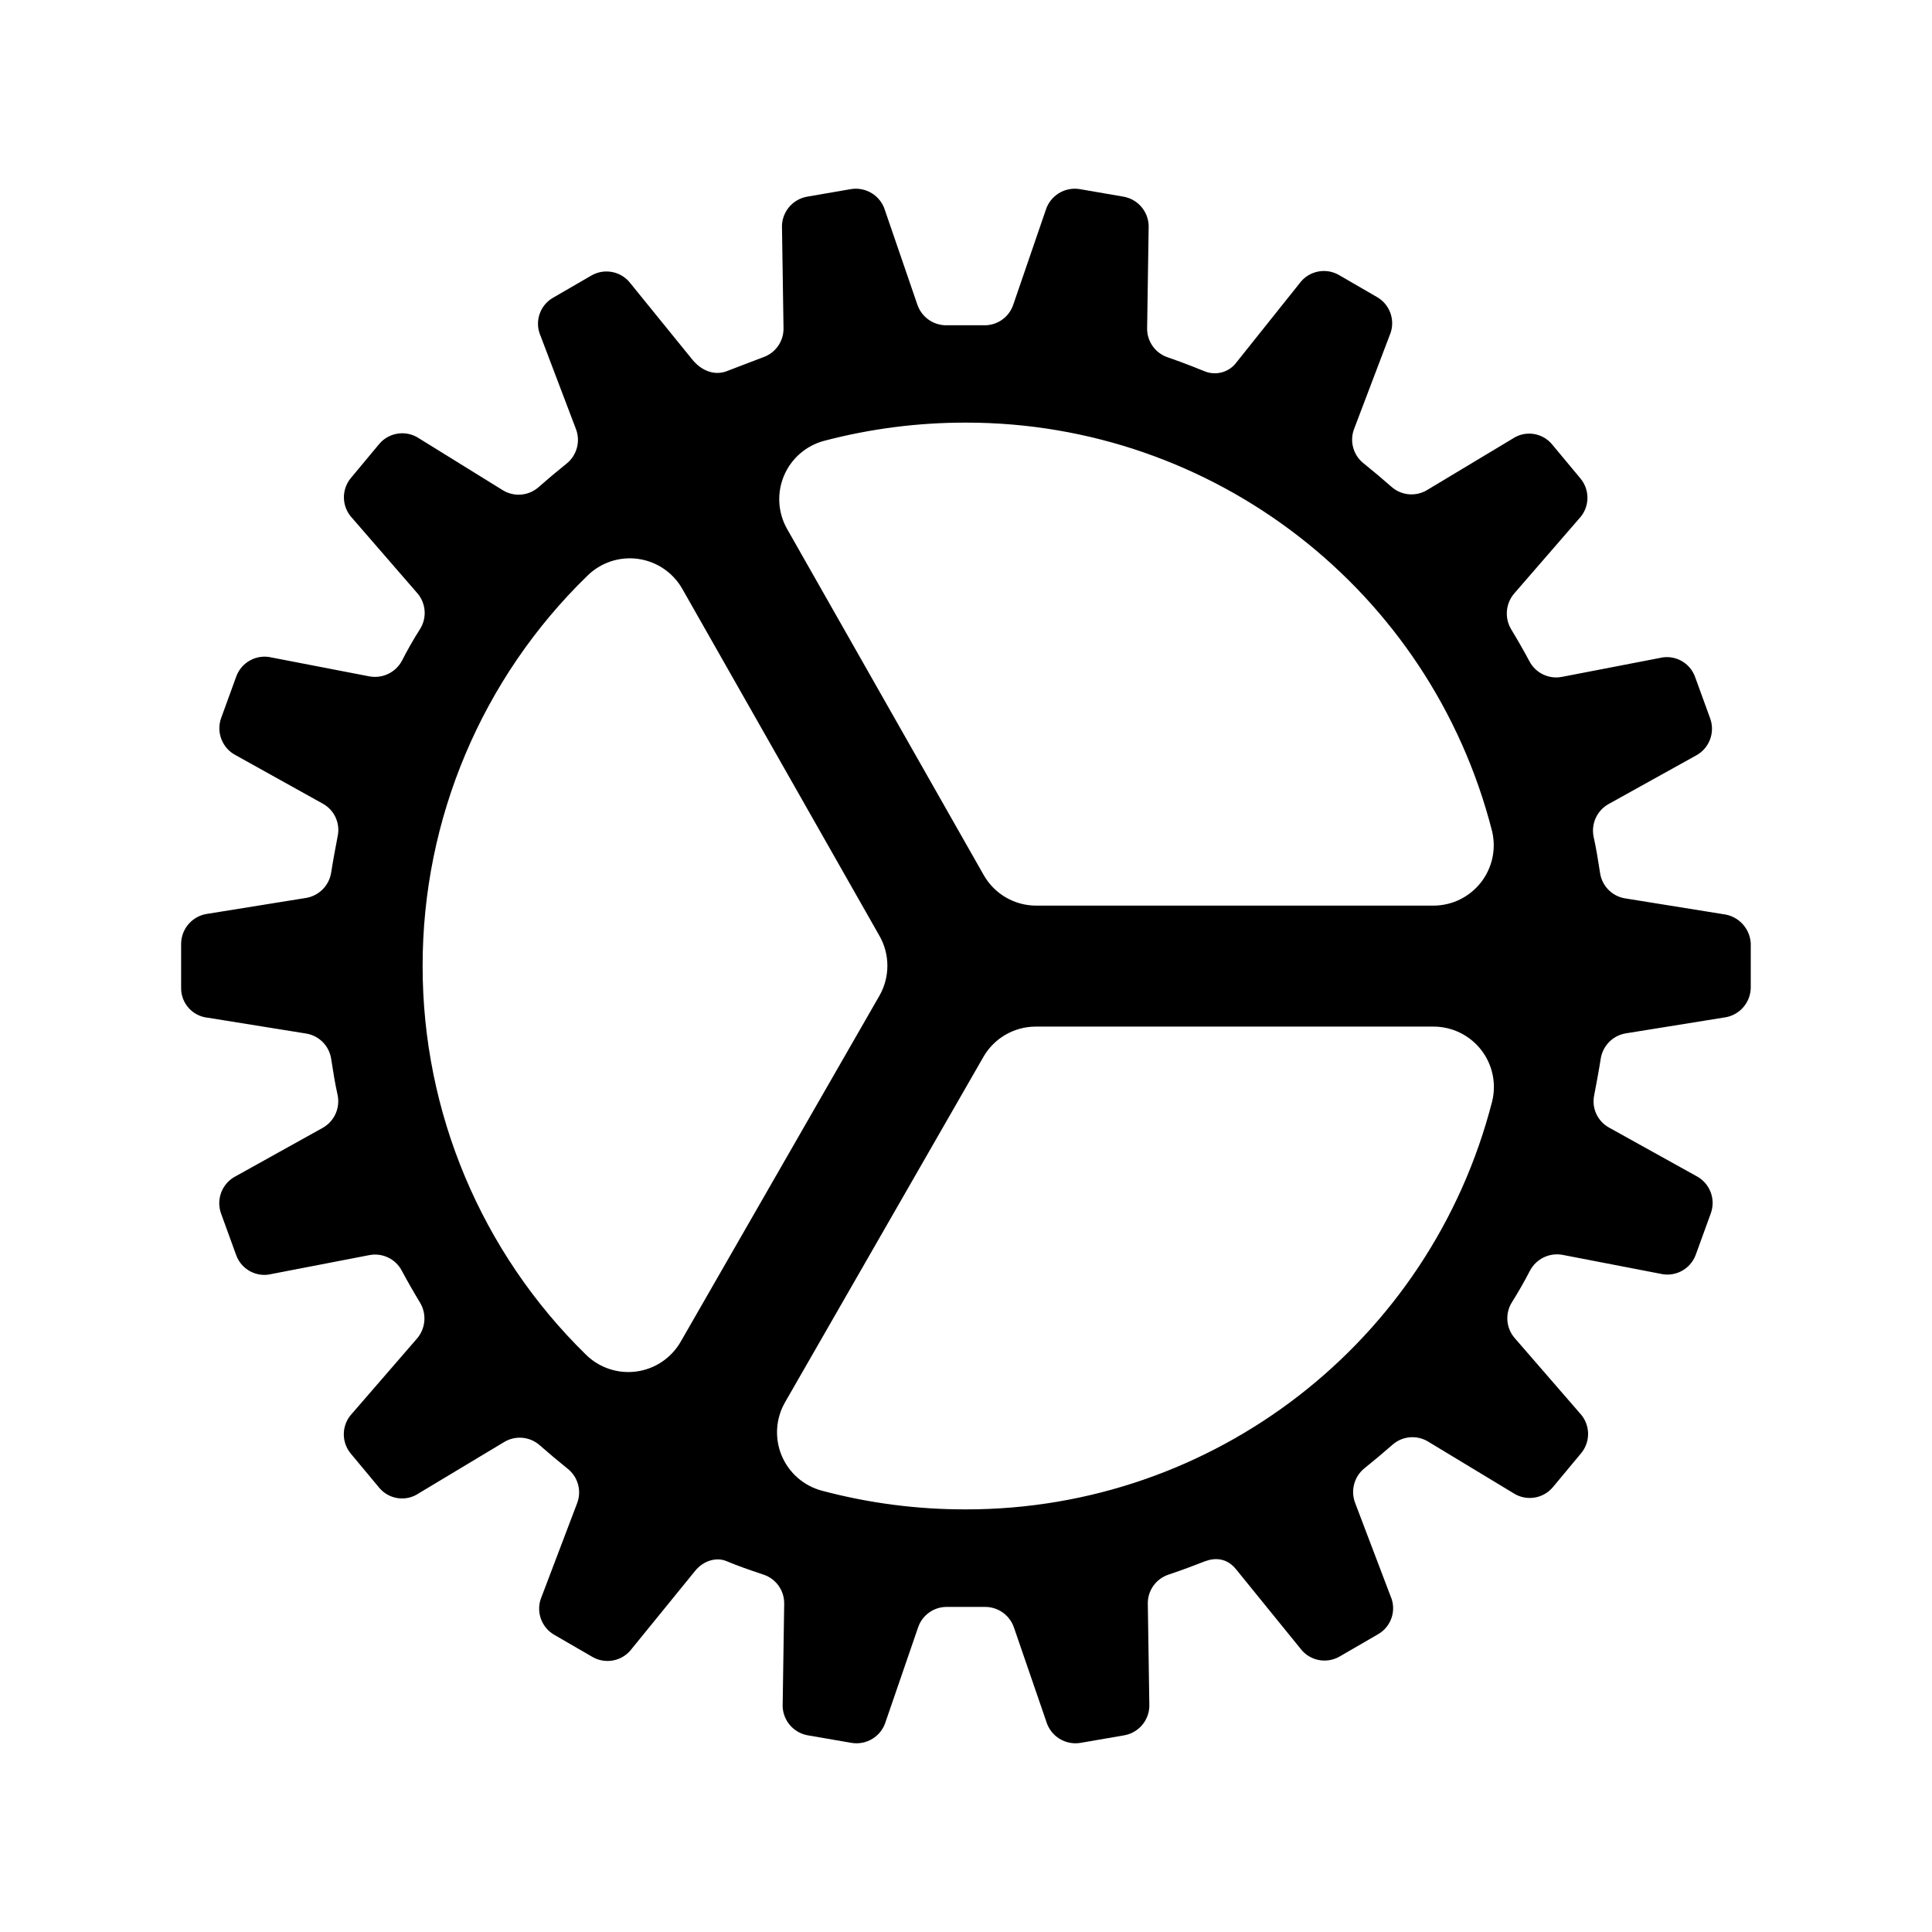
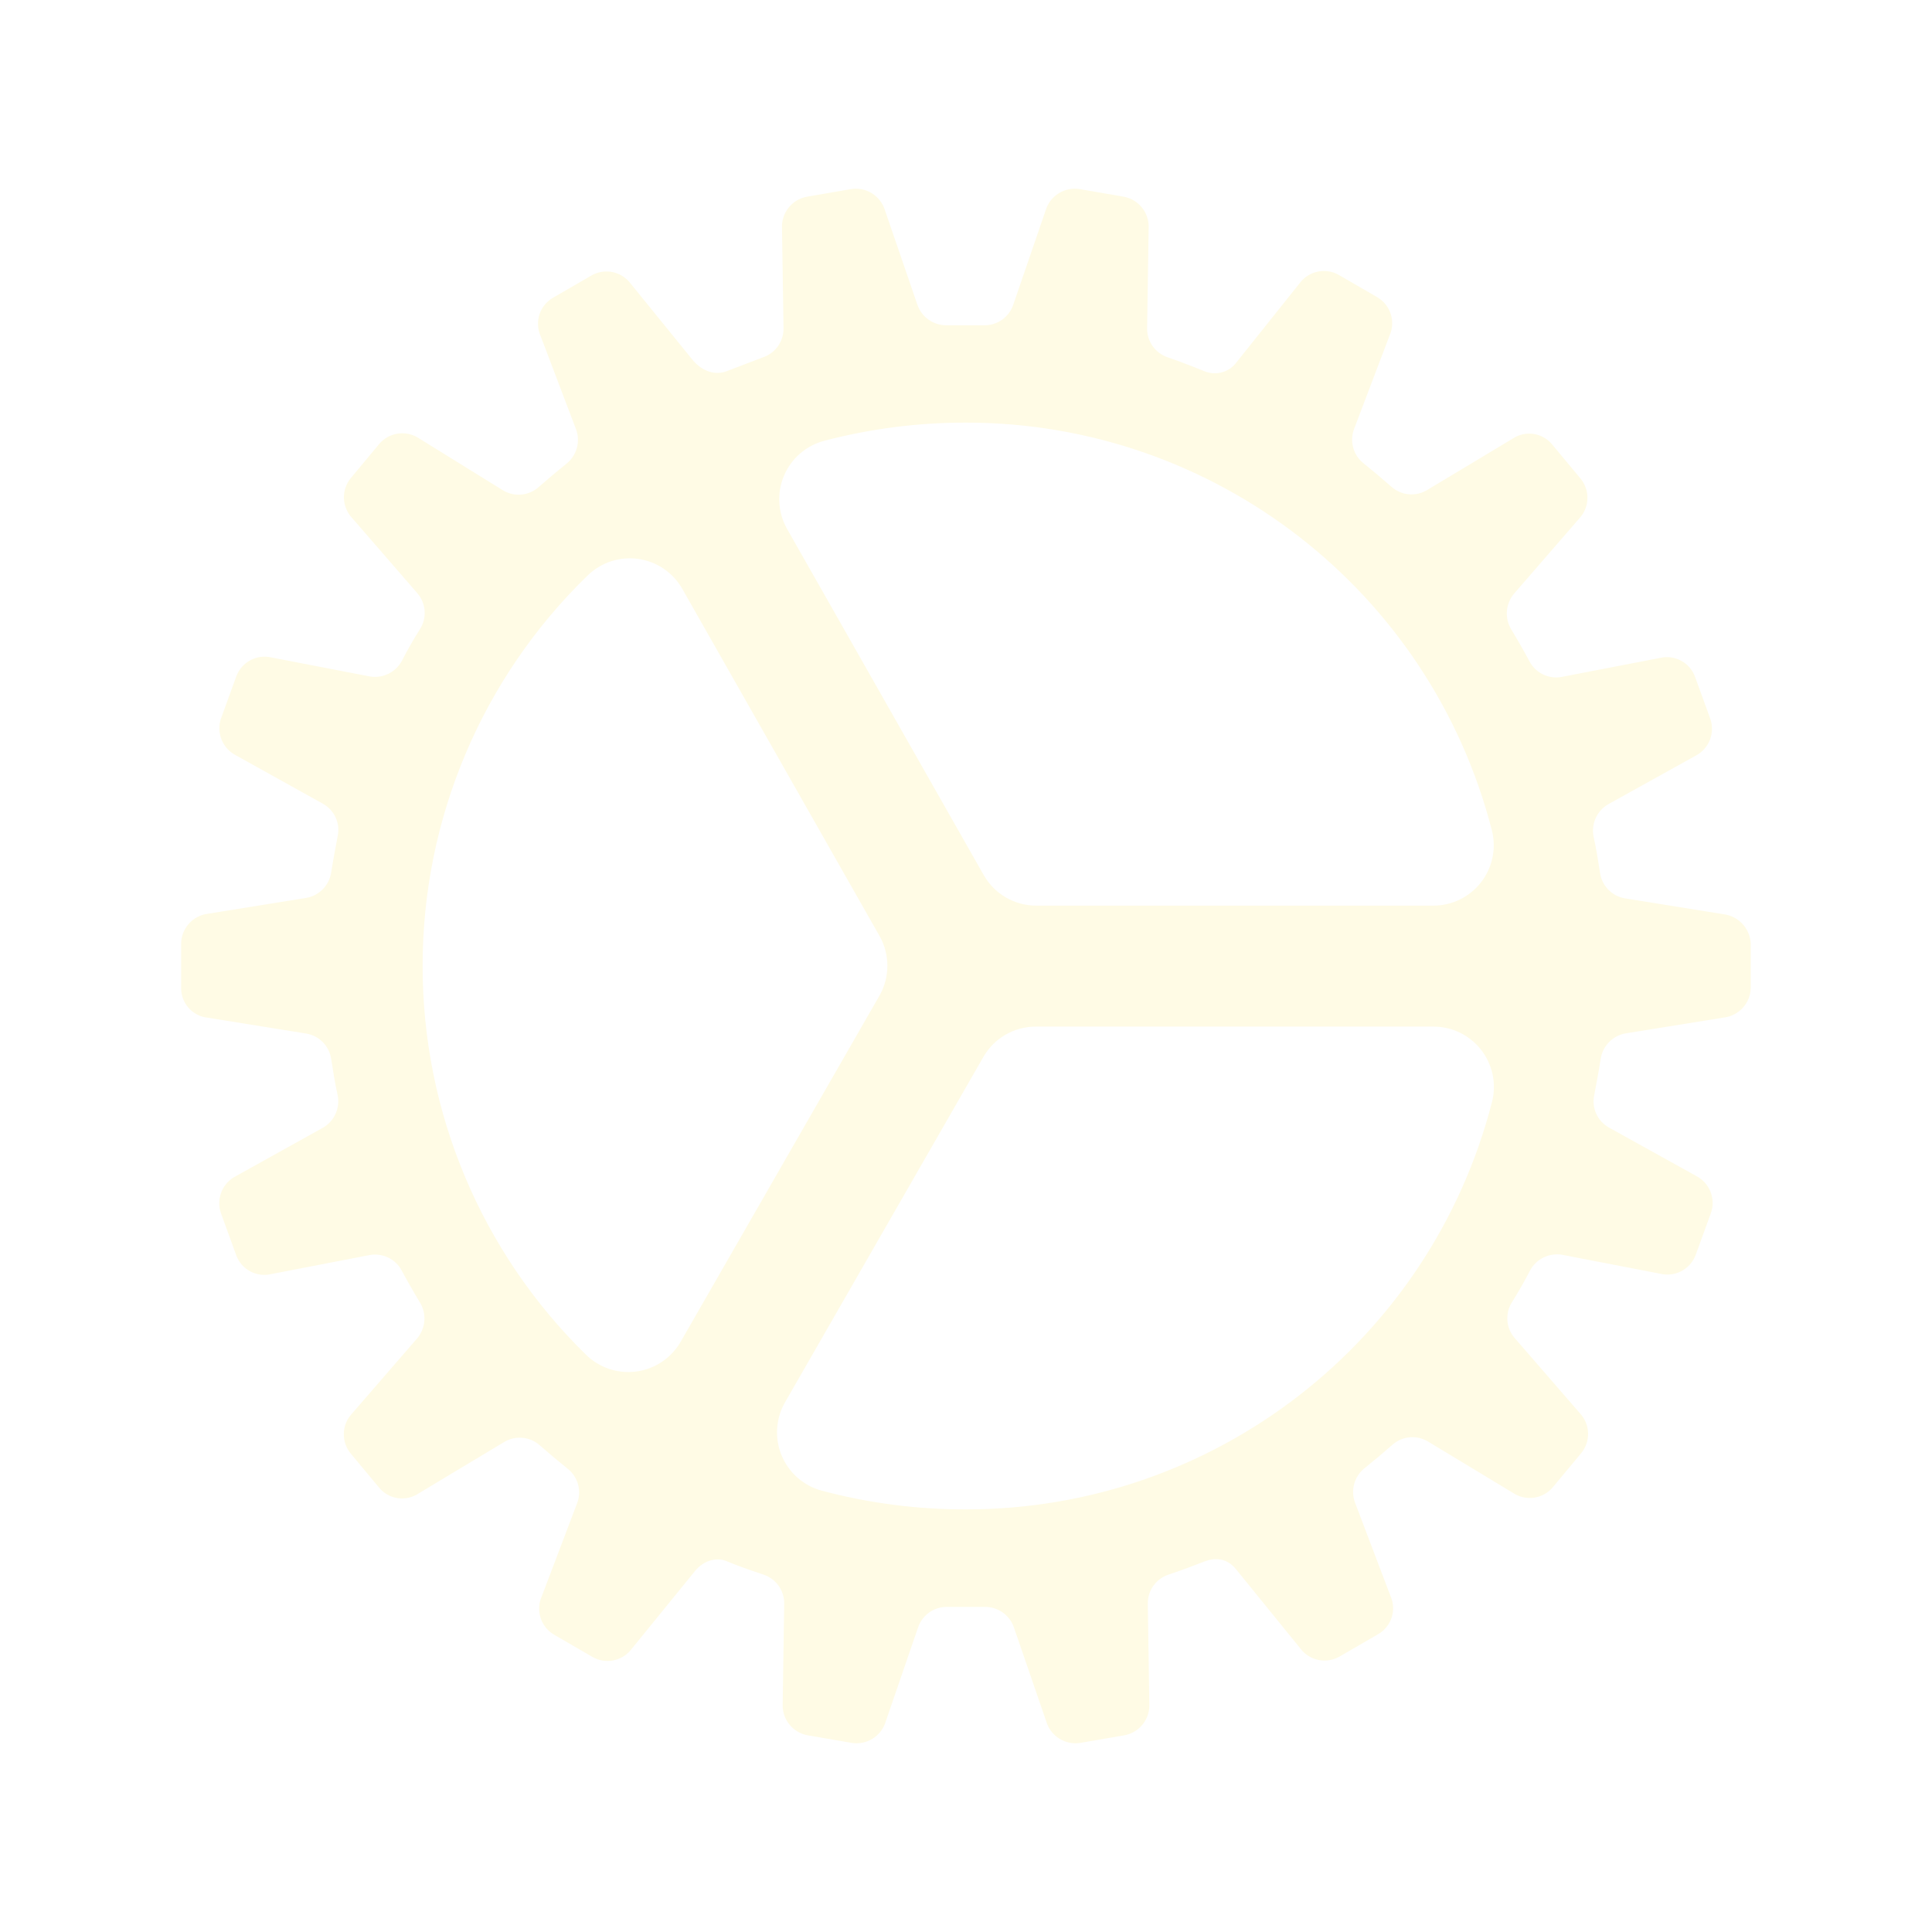
- <svg xmlns="http://www.w3.org/2000/svg" class="ionicon" viewBox="0 0 512 512">
-   <path d="M456.7 242.27l-26.08-4.2a8 8 0 01-6.6-6.82c-.5-3.2-1-6.41-1.7-9.51a8.08 8.08 0 013.9-8.62l23.09-12.82a8.05 8.05 0 003.9-9.92l-4-11a7.94 7.94 0 00-9.4-5l-25.89 5a8 8 0 01-8.59-4.11q-2.25-4.2-4.8-8.41a8.16 8.16 0 01.7-9.52l17.29-19.94a8 8 0 00.3-10.62l-7.49-9a7.88 7.88 0 00-10.5-1.51l-22.69 13.63a8 8 0 01-9.39-.9c-2.4-2.11-4.9-4.21-7.4-6.22a8 8 0 01-2.5-9.11l9.4-24.75A8 8 0 00365 78.77l-10.2-5.91a8 8 0 00-10.39 2.21l-16.64 20.84a7.15 7.15 0 01-8.5 2.5s-5.6-2.3-9.8-3.71A8 8 0 01304 87l.4-26.45a8.07 8.07 0 00-6.6-8.42l-11.59-2a8.07 8.07 0 00-9.1 5.61l-8.6 25.05a8 8 0 01-7.79 5.41h-9.8a8.07 8.07 0 01-7.79-5.41l-8.6-25.05a8.07 8.07 0 00-9.1-5.61l-11.59 2a8.07 8.07 0 00-6.6 8.42l.4 26.45a8 8 0 01-5.49 7.71c-2.3.9-7.3 2.81-9.7 3.71-2.8 1-6.1.2-8.8-2.91l-16.51-20.34A8 8 0 00156.75 73l-10.2 5.91a7.94 7.94 0 00-3.3 10.09l9.4 24.75a8.06 8.06 0 01-2.5 9.11c-2.5 2-5 4.11-7.4 6.22a8 8 0 01-9.39.9L111 116.14a8 8 0 00-10.5 1.51l-7.49 9a8 8 0 00.3 10.62l17.29 19.94a8 8 0 01.7 9.52q-2.55 4-4.8 8.41a8.11 8.11 0 01-8.59 4.11l-25.89-5a8 8 0 00-9.4 5l-4 11a8.05 8.05 0 003.9 9.92L85.58 213a7.94 7.94 0 013.9 8.62c-.6 3.2-1.2 6.31-1.7 9.51a8.08 8.08 0 01-6.6 6.82l-26.08 4.2a8.09 8.09 0 00-7.1 7.92v11.72a7.86 7.86 0 007.1 7.92l26.08 4.2a8 8 0 016.6 6.82c.5 3.2 1 6.41 1.7 9.51a8.08 8.08 0 01-3.9 8.62L62.49 311.7a8.05 8.05 0 00-3.9 9.92l4 11a7.94 7.94 0 009.4 5l25.89-5a8 8 0 018.59 4.11q2.25 4.2 4.8 8.41a8.16 8.16 0 01-.7 9.52l-17.29 19.96a8 8 0 00-.3 10.62l7.49 9a7.88 7.88 0 0010.5 1.51l22.69-13.63a8 8 0 019.39.9c2.4 2.11 4.9 4.21 7.4 6.22a8 8 0 012.5 9.11l-9.4 24.75a8 8 0 003.3 10.12l10.2 5.91a8 8 0 0010.39-2.21l16.79-20.64c2.1-2.6 5.5-3.7 8.2-2.6 3.4 1.4 5.7 2.2 9.9 3.61a8 8 0 015.49 7.71l-.4 26.45a8.07 8.07 0 006.6 8.42l11.59 2a8.07 8.07 0 009.1-5.61l8.6-25a8 8 0 017.79-5.41h9.8a8.07 8.07 0 017.79 5.41l8.6 25a8.07 8.07 0 009.1 5.61l11.59-2a8.07 8.07 0 006.6-8.42l-.4-26.45a8 8 0 015.49-7.71c4.2-1.41 7-2.51 9.6-3.51s5.8-1 8.3 2.1l17 20.94A8 8 0 00355 439l10.2-5.91a7.93 7.93 0 003.3-10.12l-9.4-24.75a8.08 8.08 0 012.5-9.12c2.5-2 5-4.1 7.4-6.21a8 8 0 019.39-.9L401 395.66a8 8 0 0010.5-1.51l7.49-9a8 8 0 00-.3-10.62l-17.29-19.94a8 8 0 01-.7-9.52q2.55-4.05 4.8-8.41a8.11 8.11 0 018.59-4.11l25.89 5a8 8 0 009.4-5l4-11a8.05 8.05 0 00-3.9-9.92l-23.09-12.82a7.94 7.94 0 01-3.9-8.62c.6-3.2 1.2-6.31 1.7-9.51a8.08 8.08 0 016.6-6.82l26.08-4.2a8.09 8.09 0 007.1-7.92V250a8.25 8.25 0 00-7.27-7.73zM256 112a143.82 143.82 0 01139.38 108.12A16 16 0 01379.85 240H274.61a16 16 0 01-13.91-8.09l-52.1-91.71a16 16 0 019.85-23.39A146.94 146.94 0 01256 112zM112 256a144 144 0 0143.65-103.41 16 16 0 0125.17 3.47L233.06 248a16 16 0 010 15.87l-52.67 91.7a16 16 0 01-25.18 3.36A143.94 143.94 0 01112 256zm144 144a146.9 146.9 0 01-38.19-4.95 16 16 0 01-9.76-23.44l52.58-91.55a16 16 0 0113.88-8H379.9a16 16 0 0115.52 19.88A143.84 143.84 0 01256 400z" />
+ <svg xmlns="http://www.w3.org/2000/svg" class="ionicon" viewBox="0 0 512 512" version="1.1" id="svg9856">
+   <defs id="defs9860" />
+   <path d="M456.7 242.27l-26.08-4.2a8 8 0 01-6.6-6.82c-.5-3.2-1-6.41-1.7-9.51a8.08 8.08 0 013.9-8.62l23.09-12.82a8.05 8.05 0 003.9-9.92l-4-11a7.94 7.94 0 00-9.4-5l-25.89 5a8 8 0 01-8.59-4.11q-2.25-4.2-4.8-8.41a8.16 8.16 0 01.7-9.52l17.29-19.94a8 8 0 00.3-10.62l-7.49-9a7.88 7.88 0 00-10.5-1.51l-22.69 13.63a8 8 0 01-9.39-.9c-2.4-2.11-4.9-4.21-7.4-6.22a8 8 0 01-2.5-9.11l9.4-24.75A8 8 0 00365 78.77l-10.2-5.91a8 8 0 00-10.39 2.21l-16.64 20.84a7.15 7.15 0 01-8.5 2.5s-5.6-2.3-9.8-3.71A8 8 0 01304 87l.4-26.45a8.07 8.07 0 00-6.6-8.42l-11.59-2a8.07 8.07 0 00-9.1 5.61l-8.6 25.05a8 8 0 01-7.79 5.41h-9.8a8.07 8.07 0 01-7.79-5.41l-8.6-25.05a8.07 8.07 0 00-9.1-5.61l-11.59 2a8.07 8.07 0 00-6.6 8.42l.4 26.45a8 8 0 01-5.49 7.71c-2.3.9-7.3 2.81-9.7 3.71-2.8 1-6.1.2-8.8-2.91l-16.51-20.34A8 8 0 00156.75 73l-10.2 5.91a7.94 7.94 0 00-3.3 10.09l9.4 24.75a8.06 8.06 0 01-2.5 9.11c-2.5 2-5 4.11-7.4 6.22a8 8 0 01-9.39.9L111 116.14a8 8 0 00-10.5 1.51l-7.49 9a8 8 0 00.3 10.62l17.29 19.94a8 8 0 01.7 9.52q-2.55 4-4.8 8.41a8.11 8.11 0 01-8.59 4.11l-25.89-5a8 8 0 00-9.4 5l-4 11a8.05 8.05 0 003.9 9.92L85.58 213a7.94 7.94 0 013.9 8.62c-.6 3.2-1.2 6.31-1.7 9.51a8.08 8.08 0 01-6.6 6.82l-26.08 4.2a8.09 8.09 0 00-7.1 7.92v11.72a7.86 7.86 0 007.1 7.92l26.08 4.2a8 8 0 016.6 6.82c.5 3.2 1 6.41 1.7 9.51a8.08 8.08 0 01-3.9 8.62L62.49 311.7a8.05 8.05 0 00-3.9 9.92l4 11a7.94 7.94 0 009.4 5l25.89-5a8 8 0 018.59 4.11q2.25 4.2 4.8 8.41a8.16 8.16 0 01-.7 9.52l-17.29 19.96a8 8 0 00-.3 10.62l7.49 9a7.88 7.88 0 0010.5 1.51l22.69-13.63a8 8 0 019.39.9c2.4 2.11 4.9 4.21 7.4 6.22a8 8 0 012.5 9.11l-9.4 24.75a8 8 0 003.3 10.12l10.2 5.91a8 8 0 0010.39-2.21l16.79-20.64c2.1-2.6 5.5-3.7 8.2-2.6 3.4 1.4 5.7 2.2 9.9 3.61a8 8 0 015.49 7.71l-.4 26.45a8.07 8.07 0 006.6 8.42l11.59 2a8.07 8.07 0 009.1-5.61l8.6-25a8 8 0 017.79-5.41h9.8a8.07 8.07 0 017.79 5.41l8.6 25a8.07 8.07 0 009.1 5.61l11.59-2a8.07 8.07 0 006.6-8.42l-.4-26.45a8 8 0 015.49-7.71c4.2-1.41 7-2.51 9.6-3.51s5.8-1 8.3 2.1l17 20.94A8 8 0 00355 439l10.2-5.91a7.93 7.93 0 003.3-10.12l-9.4-24.75a8.08 8.08 0 012.5-9.12c2.5-2 5-4.1 7.4-6.21a8 8 0 019.39-.9L401 395.66a8 8 0 0010.5-1.51l7.49-9a8 8 0 00-.3-10.62l-17.29-19.94a8 8 0 01-.7-9.52q2.55-4.05 4.8-8.41a8.11 8.11 0 018.59-4.11l25.89 5a8 8 0 009.4-5l4-11a8.05 8.05 0 00-3.9-9.92l-23.09-12.82a7.94 7.94 0 01-3.9-8.62c.6-3.2 1.2-6.31 1.7-9.51a8.08 8.08 0 016.6-6.82l26.08-4.2a8.09 8.09 0 007.1-7.92V250a8.25 8.25 0 00-7.27-7.73zM256 112a143.82 143.82 0 01139.38 108.12A16 16 0 01379.85 240H274.61a16 16 0 01-13.91-8.09l-52.1-91.71a16 16 0 019.85-23.39A146.94 146.94 0 01256 112zM112 256a144 144 0 0143.65-103.41 16 16 0 0125.17 3.47L233.06 248a16 16 0 010 15.87l-52.67 91.7a16 16 0 01-25.18 3.36A143.94 143.94 0 01112 256zm144 144a146.9 146.9 0 01-38.19-4.95 16 16 0 01-9.76-23.44l52.58-91.55a16 16 0 0113.88-8H379.9a16 16 0 0115.52 19.88A143.84 143.84 0 01256 400z" id="path9854" style="fill:#fffbe5;fill-opacity:1" />
</svg>
